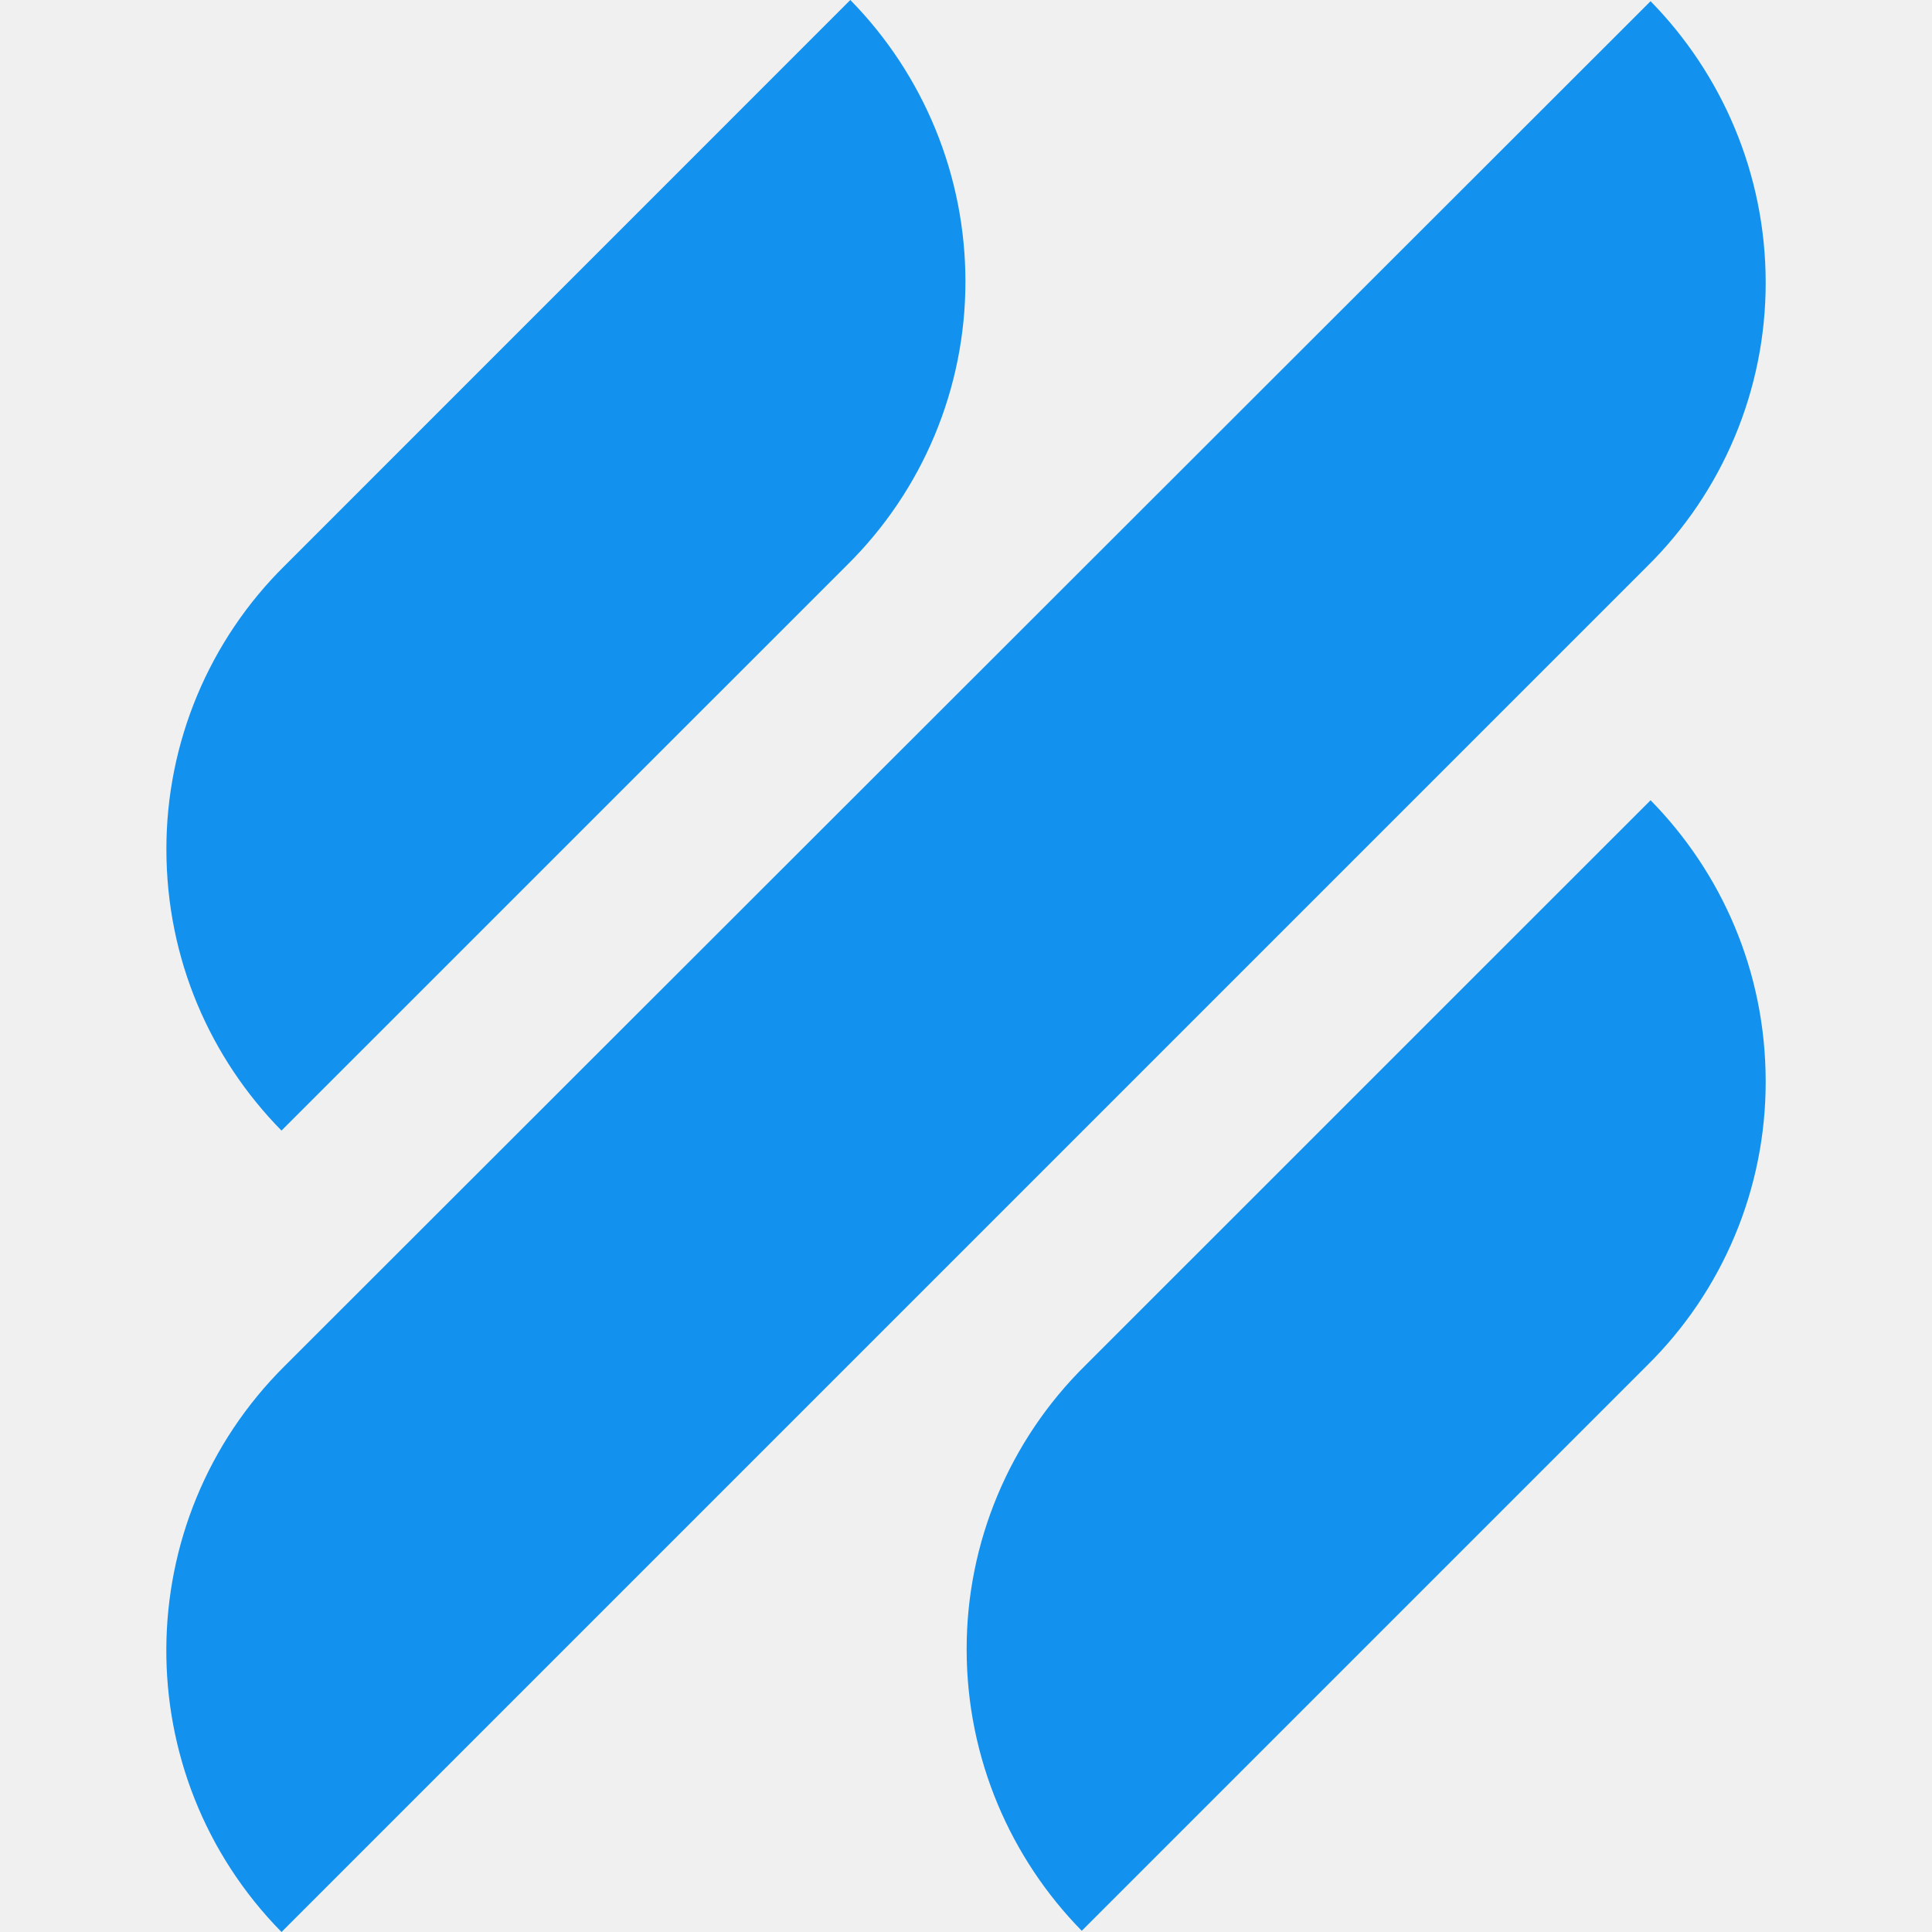
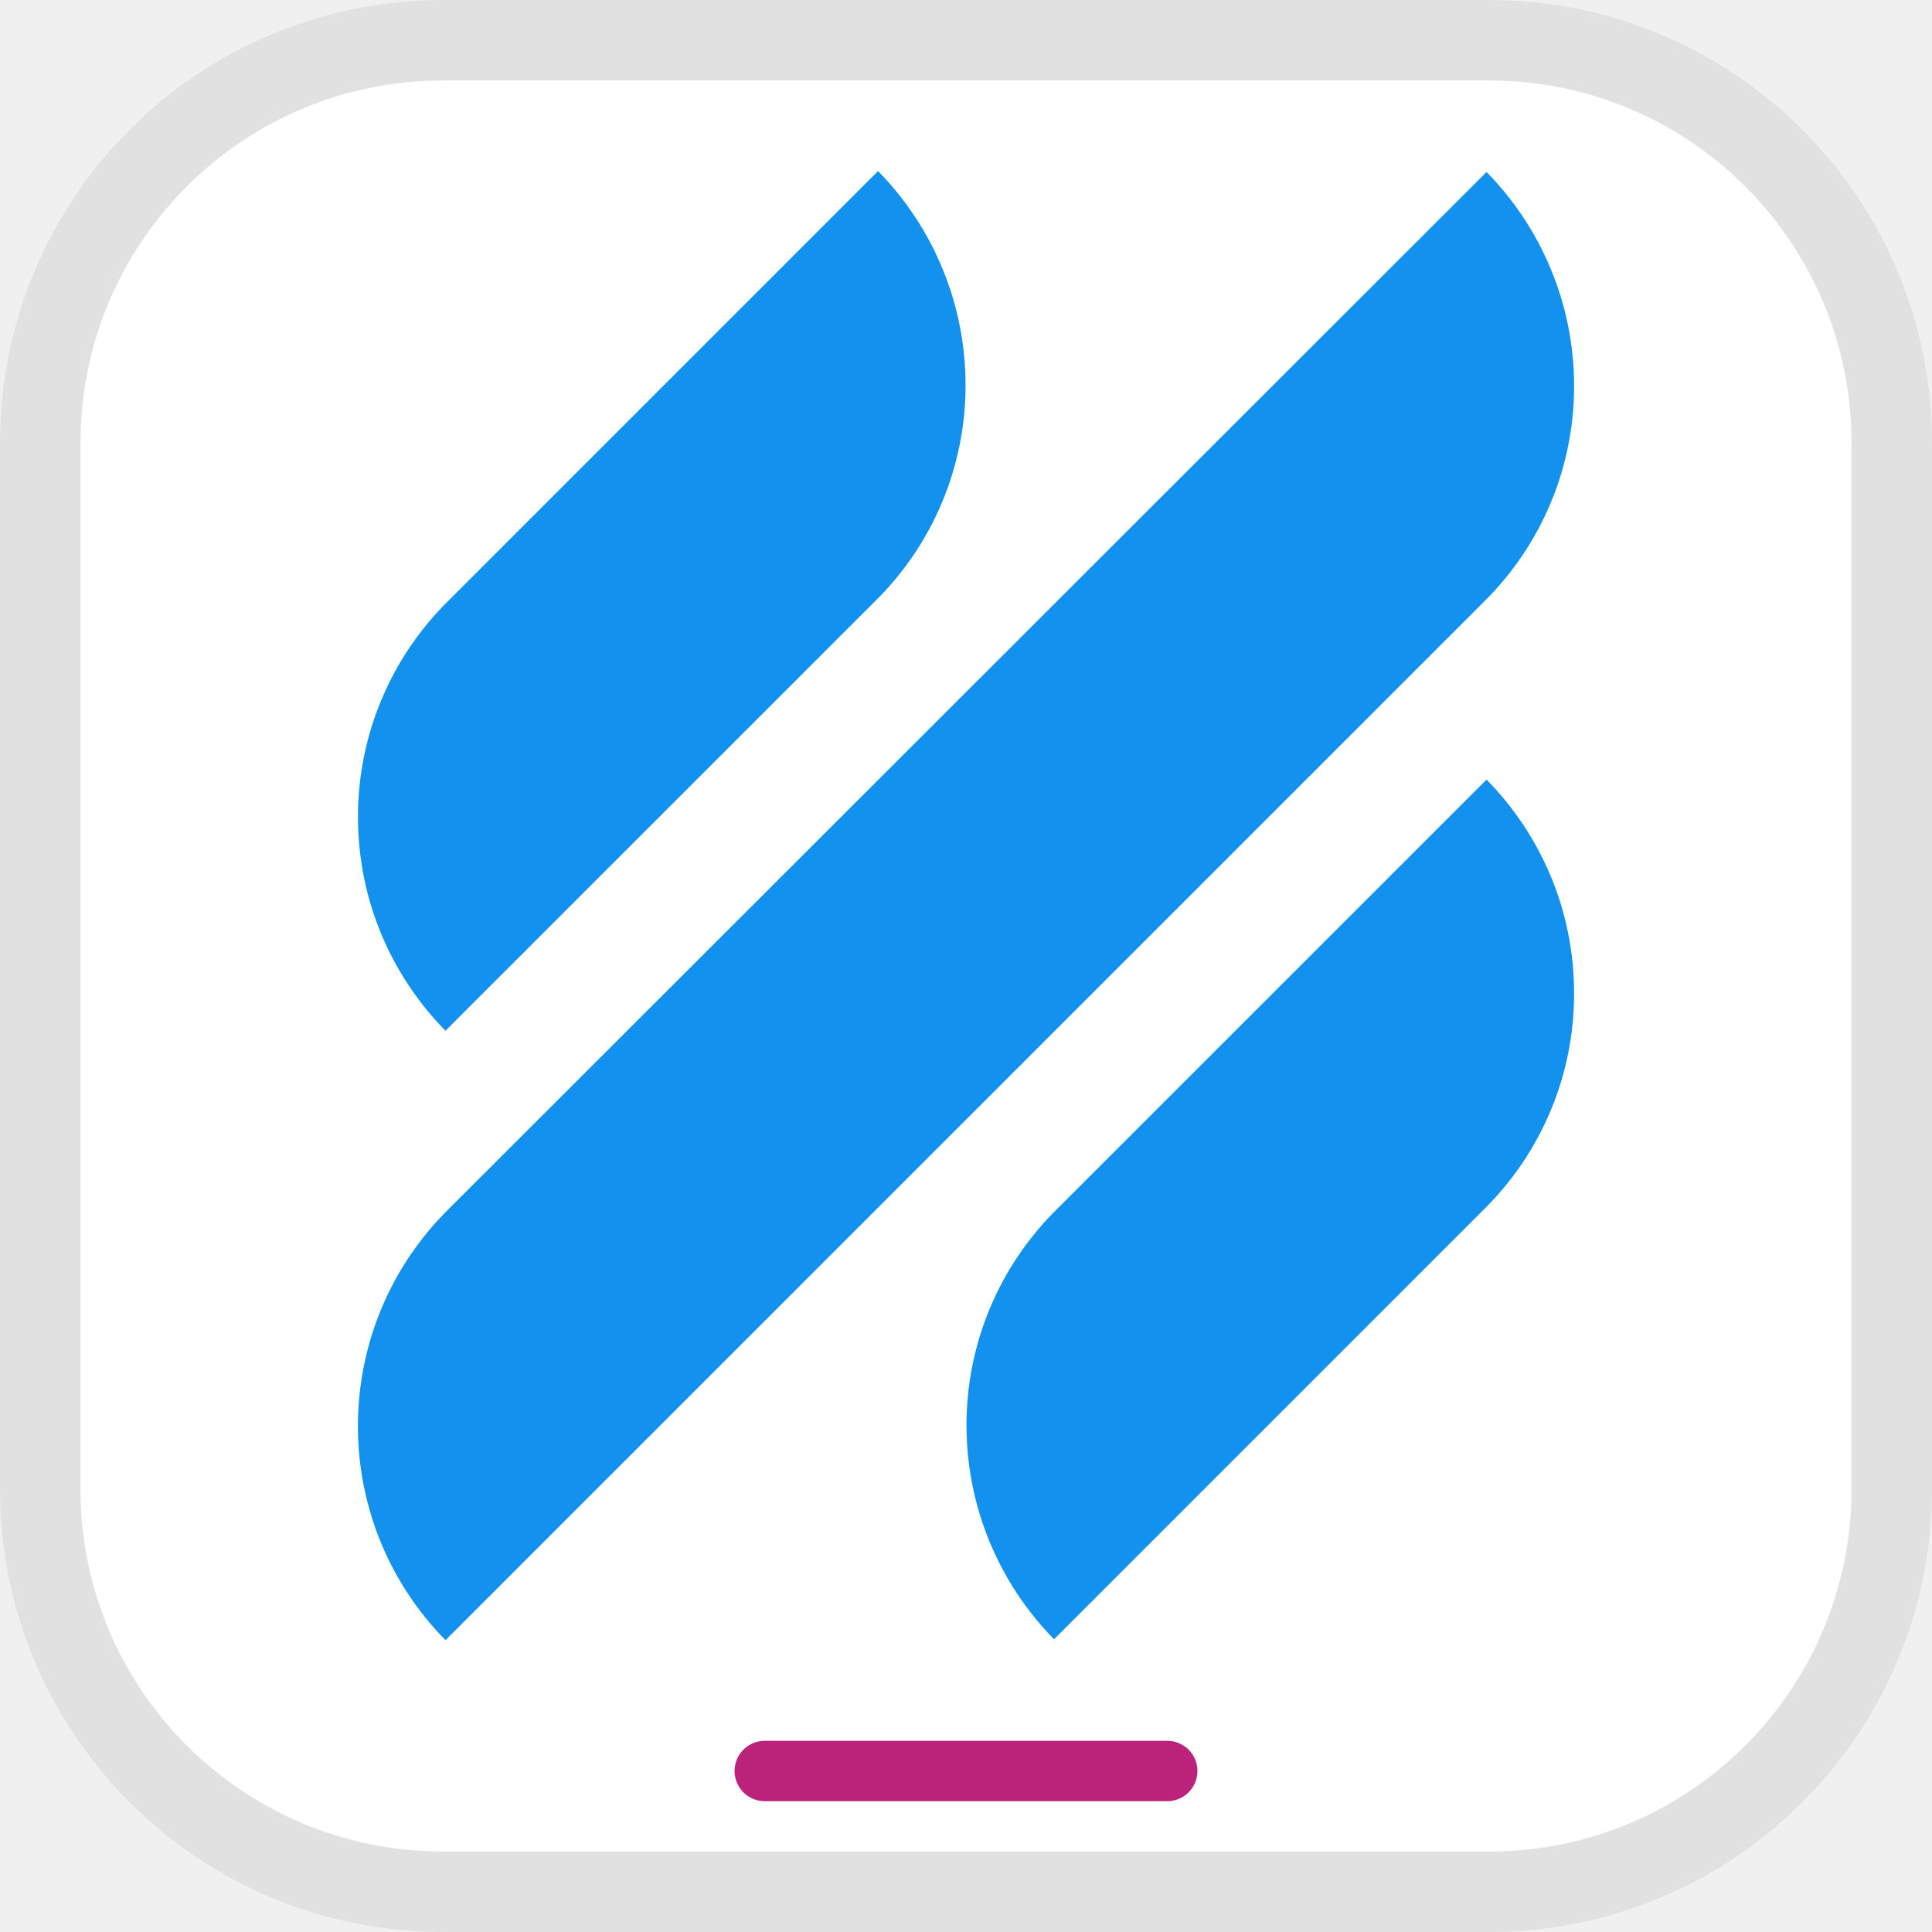
- <svg xmlns="http://www.w3.org/2000/svg" viewBox="0 0 24 24" fill="#1292EE">
-   <path d="m3.497 14.044 7.022-7.021a4.946 4.946 0 0 0 1.474-3.526A4.99 4.99 0 0 0 10.563 0L3.54 7.024a4.945 4.945 0 0 0-1.473 3.525c0 1.373.55 2.6 1.43 3.496zm17.007-4.103-7.023 7.022a4.946 4.946 0 0 0-1.473 3.525c0 1.36.55 2.601 1.43 3.497l7.022-7.022a4.943 4.943 0 0 0 1.474-3.526c0-1.373-.55-2.6-1.43-3.496zm-.044-2.904a4.944 4.944 0 0 0 1.474-3.525c0-1.36-.55-2.6-1.43-3.497L3.54 16.965A4.986 4.986 0 0 0 3.497 24Z" />
+ <svg xmlns="http://www.w3.org/2000/svg" viewBox="0 0 24 24">
+   <rect x=".5" y=".5" width="23" height="23" rx="5" fill="#fff" stroke="#e1e1e1" />
+   <path d="M9.5 22h5" fill="none" stroke="#ba2379" stroke-width=".75" stroke-linecap="round" />
+   <g transform="translate(2.875 2.125) scale(0.7604167)">
+     <g fill="#1292EE">
+       <path d="m3.497 14.044 7.022-7.021a4.946 4.946 0 0 0 1.474-3.526A4.99 4.99 0 0 0 10.563 0L3.54 7.024a4.945 4.945 0 0 0-1.473 3.525c0 1.373.55 2.6 1.43 3.496zm17.007-4.103-7.023 7.022a4.946 4.946 0 0 0-1.473 3.525c0 1.36.55 2.601 1.43 3.497l7.022-7.022a4.943 4.943 0 0 0 1.474-3.526c0-1.373-.55-2.6-1.43-3.496zm-.044-2.904a4.944 4.944 0 0 0 1.474-3.525c0-1.36-.55-2.6-1.43-3.497L3.54 16.965A4.986 4.986 0 0 0 3.497 24Z" />
+     </g>
+   </g>
</svg>
